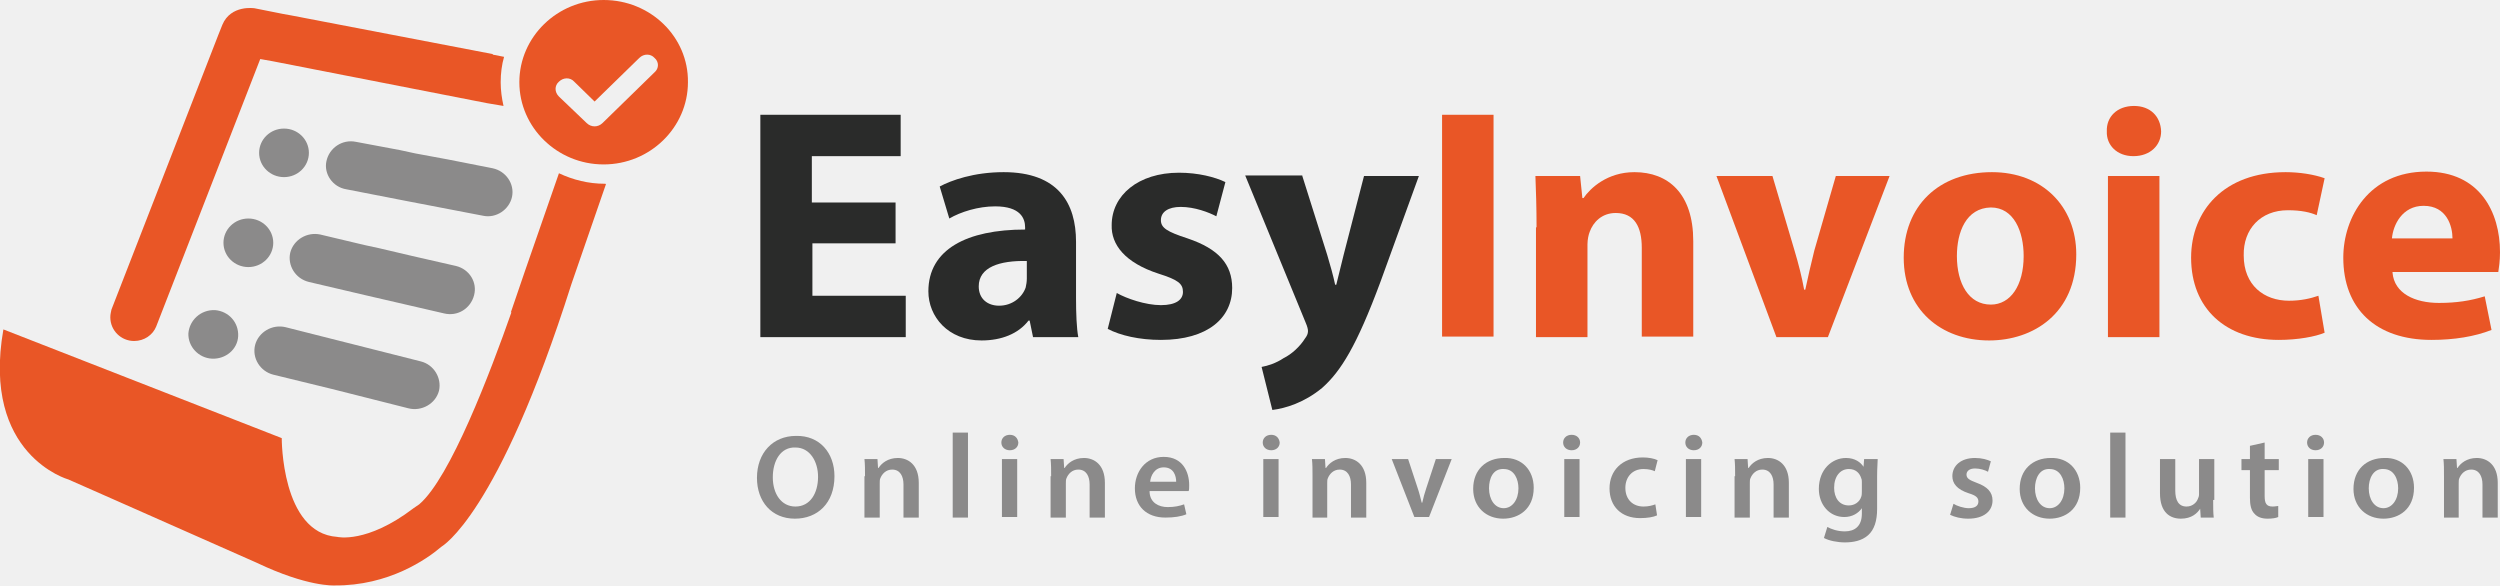
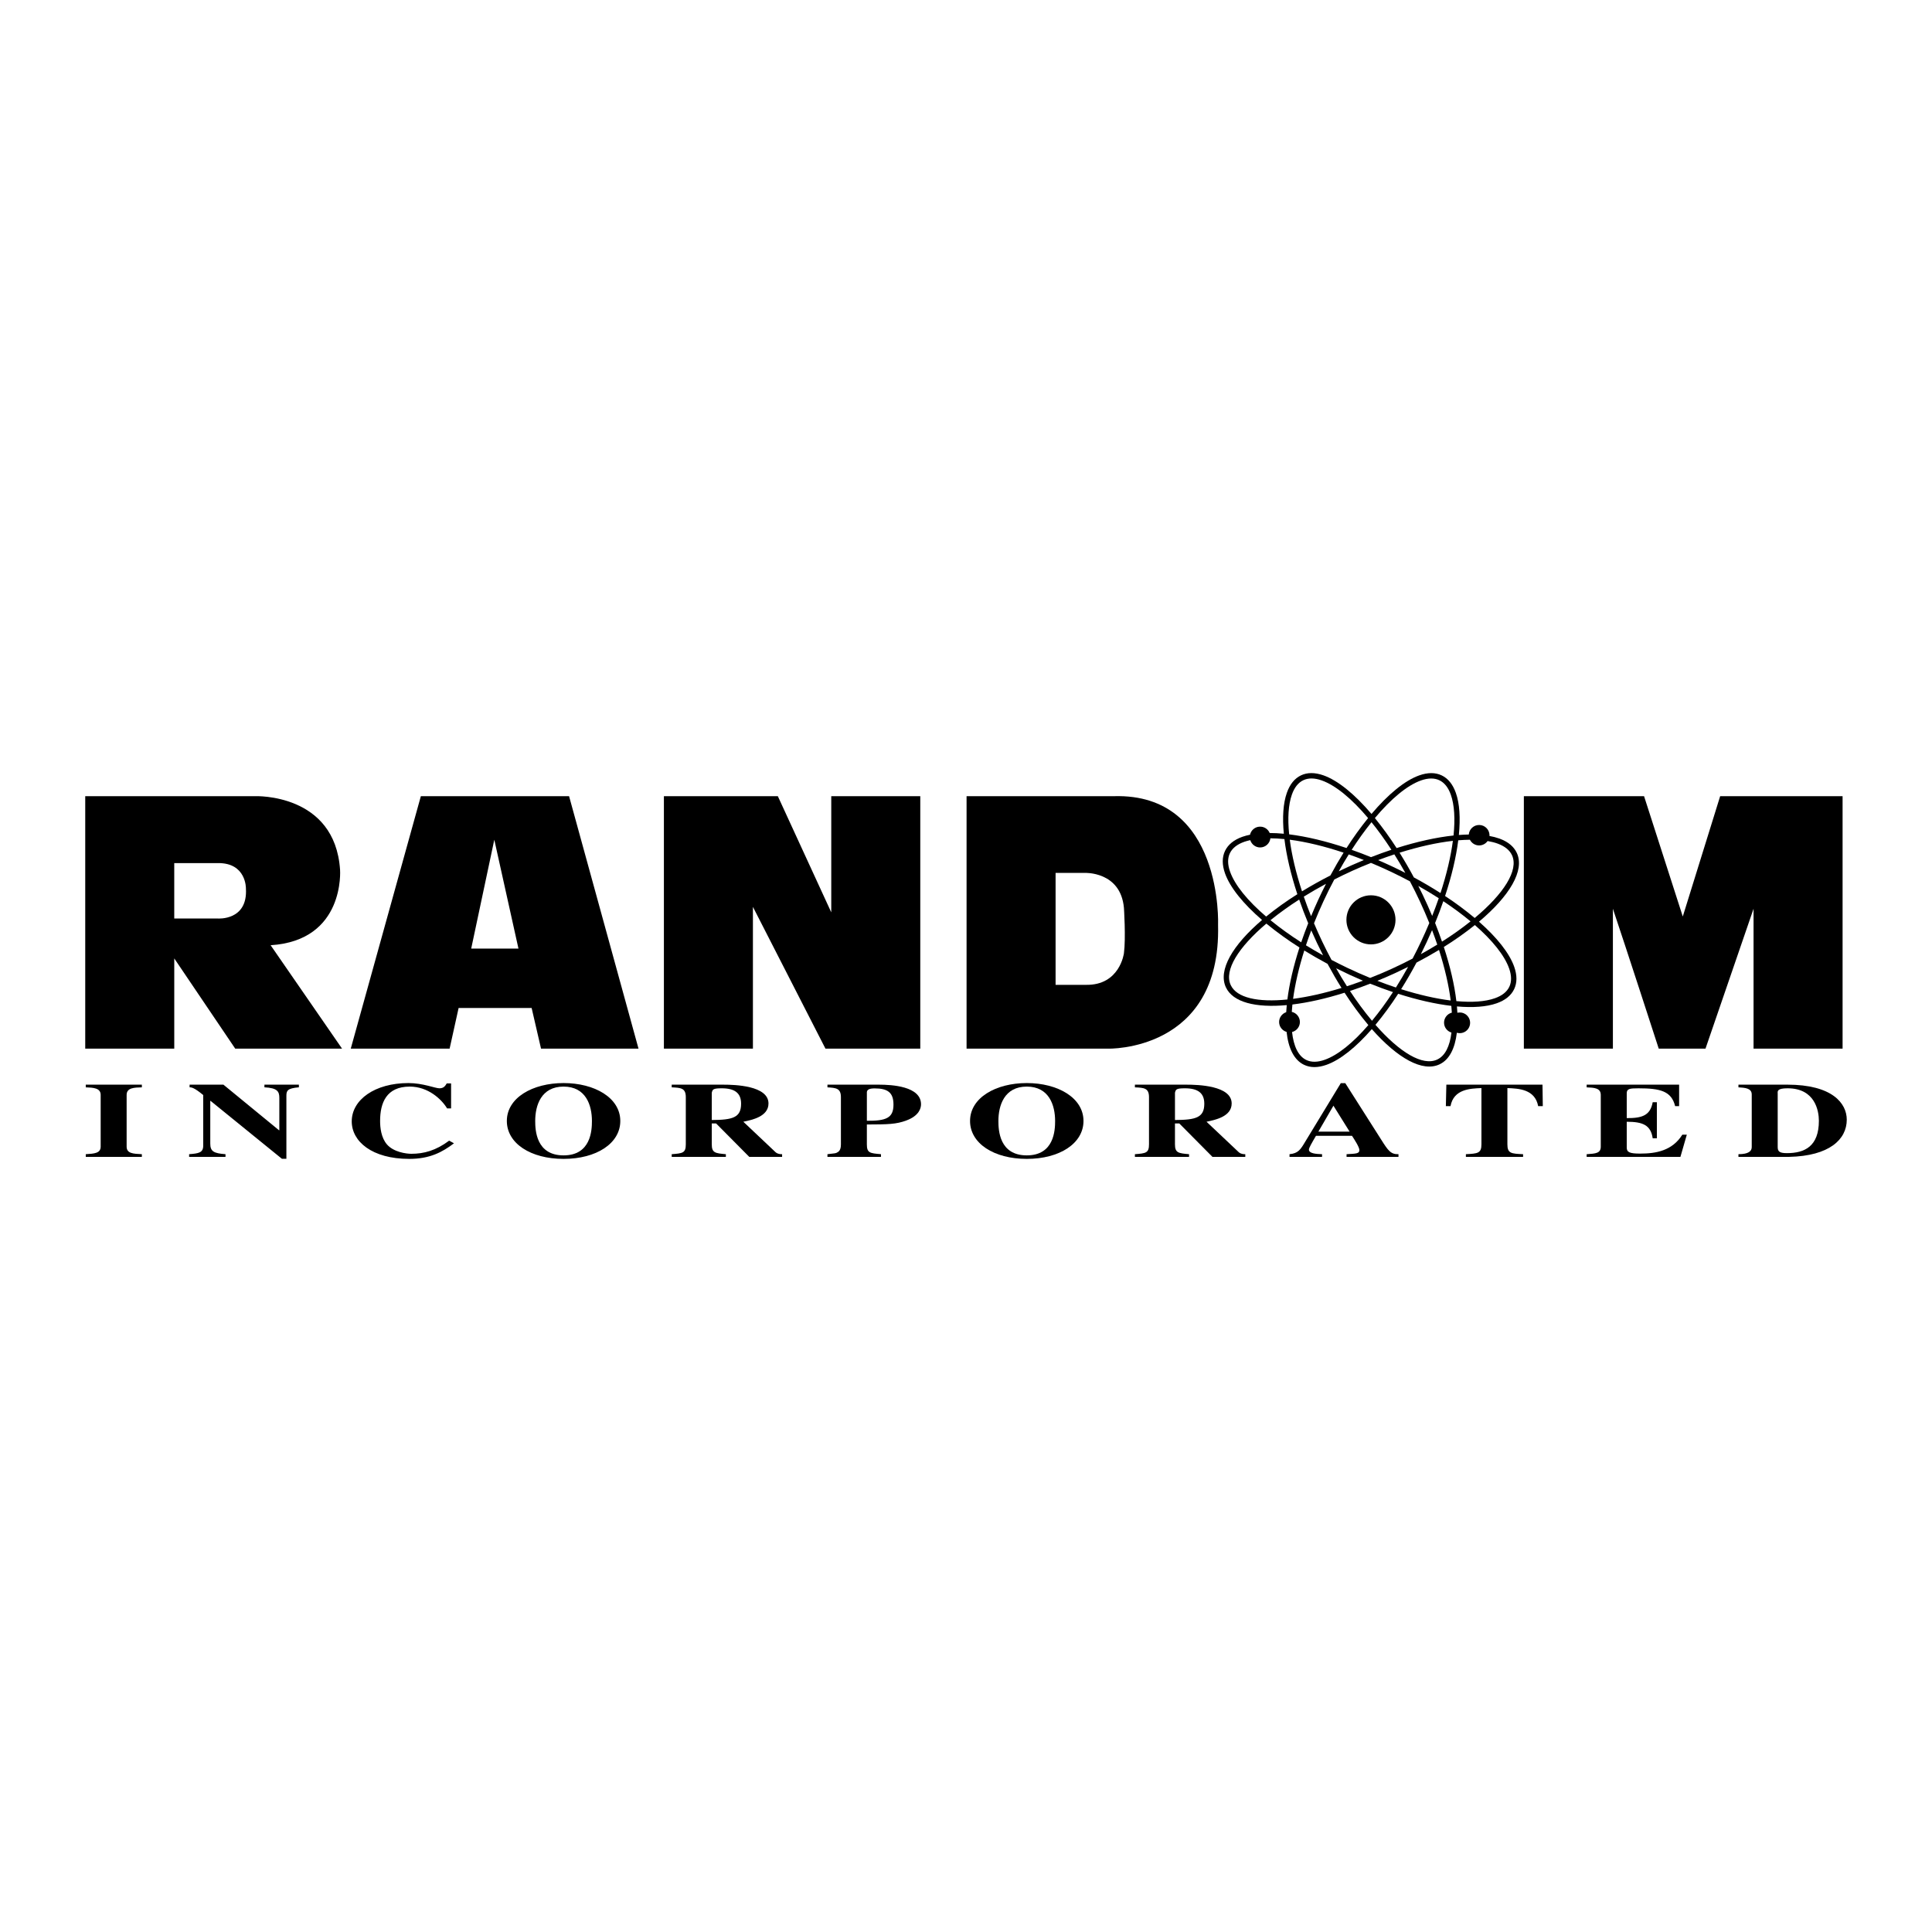
- <svg xmlns="http://www.w3.org/2000/svg" width="158" height="37" viewBox="0 0 158 37" fill="none">
-   <g clip-path="url(#clip0_1_676)">
-     <path d="M56.635 15.379H51.344V18.692H57.243V21.307H48.054V7.254H56.922V9.869H51.308V12.798H56.6V15.379H56.635Z" fill="#2A2B2A" />
-     <path d="M65.288 21.307L65.074 20.261H65.002C64.359 21.098 63.286 21.517 62.034 21.517C59.925 21.517 58.673 20.017 58.673 18.413C58.673 15.762 61.105 14.507 64.787 14.507V14.368C64.787 13.81 64.501 13.042 62.892 13.042C61.82 13.042 60.712 13.391 59.996 13.81L59.389 11.787C60.104 11.403 61.534 10.88 63.429 10.88C66.897 10.88 68.005 12.868 68.005 15.274V18.831C68.005 19.808 68.041 20.749 68.148 21.307H65.288ZM64.895 16.495C63.179 16.46 61.856 16.878 61.856 18.099C61.856 18.901 62.428 19.32 63.143 19.32C63.965 19.32 64.609 18.796 64.823 18.169C64.859 17.994 64.895 17.82 64.895 17.611V16.495Z" fill="#2A2B2A" />
-     <path d="M70.58 18.517C71.188 18.866 72.403 19.285 73.369 19.285C74.334 19.285 74.763 18.936 74.763 18.448C74.763 17.925 74.441 17.68 73.226 17.297C71.08 16.599 70.222 15.449 70.258 14.228C70.258 12.345 71.939 10.915 74.513 10.915C75.728 10.915 76.801 11.194 77.445 11.508L76.873 13.67C76.408 13.426 75.514 13.077 74.62 13.077C73.834 13.077 73.369 13.391 73.369 13.914C73.369 14.402 73.762 14.646 75.049 15.065C77.016 15.728 77.874 16.704 77.874 18.204C77.874 20.087 76.336 21.482 73.369 21.482C72.01 21.482 70.794 21.203 70.008 20.784L70.58 18.517Z" fill="#2A2B2A" />
-     <path d="M82.307 11.124L83.88 16.111C84.059 16.704 84.274 17.471 84.381 17.994H84.453C84.596 17.436 84.774 16.669 84.917 16.111L86.205 11.124H89.673L87.242 17.82C85.74 21.865 84.739 23.469 83.559 24.516C82.415 25.457 81.235 25.806 80.412 25.91L79.733 23.19C80.126 23.121 80.663 22.946 81.127 22.632C81.628 22.388 82.164 21.9 82.486 21.377C82.593 21.238 82.665 21.098 82.665 20.924C82.665 20.819 82.629 20.645 82.522 20.401L78.696 11.089H82.307V11.124Z" fill="#2A2B2A" />
-     <path d="M94.392 7.254V21.272H91.139V7.254H94.392Z" fill="#E95626" />
-     <path d="M97.11 14.368C97.11 13.112 97.074 12.031 97.038 11.124H99.863L100.006 12.519H100.077C100.506 11.892 101.579 10.88 103.295 10.88C105.441 10.88 107.014 12.24 107.014 15.239V21.272H103.76V15.658C103.76 14.333 103.295 13.461 102.115 13.461C101.222 13.461 100.685 14.054 100.471 14.647C100.399 14.821 100.328 15.135 100.328 15.449V21.307H97.074V14.368H97.11Z" fill="#E95626" />
-     <path d="M112.019 11.124L113.414 15.832C113.664 16.669 113.879 17.506 114.022 18.308H114.093C114.272 17.471 114.451 16.704 114.665 15.832L116.024 11.124H119.421L115.523 21.307H112.27L108.48 11.124H112.019Z" fill="#E95626" />
-     <path d="M131.22 16.076C131.22 19.808 128.502 21.517 125.714 21.517C122.674 21.517 120.315 19.564 120.315 16.286C120.315 13.008 122.531 10.88 125.892 10.88C129.074 10.88 131.22 13.042 131.22 16.076ZM123.676 16.181C123.676 17.925 124.426 19.25 125.821 19.25C127.072 19.25 127.895 18.029 127.895 16.181C127.895 14.647 127.287 13.112 125.821 13.112C124.248 13.147 123.676 14.681 123.676 16.181Z" fill="#E95626" />
-     <path d="M136.583 8.3C136.583 9.172 135.904 9.869 134.831 9.869C133.794 9.869 133.115 9.172 133.151 8.3C133.115 7.393 133.794 6.696 134.867 6.696C135.904 6.696 136.547 7.358 136.583 8.3ZM133.222 21.307V11.124H136.476V21.307H133.222Z" fill="#E95626" />
-     <path d="M146.916 21.028C146.344 21.272 145.236 21.482 144.02 21.482C140.659 21.482 138.478 19.494 138.478 16.286C138.478 13.321 140.552 10.88 144.449 10.88C145.307 10.88 146.237 11.02 146.916 11.264L146.415 13.6C146.022 13.426 145.45 13.287 144.592 13.287C142.876 13.287 141.767 14.472 141.803 16.146C141.803 18.029 143.09 19.006 144.664 19.006C145.414 19.006 146.022 18.866 146.523 18.692L146.916 21.028Z" fill="#E95626" />
-     <path d="M151.207 17.227C151.314 18.552 152.637 19.145 154.139 19.145C155.247 19.145 156.141 19.006 157.035 18.727L157.464 20.854C156.391 21.272 155.104 21.482 153.674 21.482C150.134 21.482 148.096 19.494 148.096 16.286C148.096 13.705 149.741 10.845 153.352 10.845C156.713 10.845 158 13.391 158 15.937C158 16.495 157.929 16.948 157.893 17.192H151.207V17.227ZM154.997 15.065C154.997 14.298 154.639 13.008 153.173 13.008C151.814 13.008 151.242 14.228 151.171 15.065H154.997Z" fill="#E95626" />
-     <path d="M52.738 30.095C52.738 31.804 51.666 32.78 50.235 32.78C48.769 32.78 47.84 31.699 47.84 30.2C47.84 28.631 48.841 27.549 50.307 27.549C51.809 27.515 52.738 28.631 52.738 30.095ZM48.841 30.165C48.841 31.211 49.377 32.013 50.271 32.013C51.201 32.013 51.701 31.176 51.701 30.13C51.701 29.189 51.201 28.282 50.271 28.282C49.342 28.247 48.841 29.119 48.841 30.165Z" fill="#8B8A8A" />
-     <path d="M54.669 30.095C54.669 29.677 54.669 29.328 54.633 29.014H55.456L55.491 29.572H55.527C55.706 29.293 56.099 28.944 56.743 28.944C57.386 28.944 58.066 29.363 58.066 30.514V32.711H57.1V30.618C57.1 30.095 56.886 29.677 56.385 29.677C55.992 29.677 55.742 29.956 55.634 30.235C55.599 30.304 55.599 30.444 55.599 30.549V32.711H54.633V30.095H54.669Z" fill="#8B8A8A" />
-     <path d="M60.211 27.34H61.176V32.711H60.211V27.34Z" fill="#8B8A8A" />
-     <path d="M64.359 27.968C64.359 28.247 64.144 28.456 63.822 28.456C63.5 28.456 63.286 28.247 63.286 27.968C63.286 27.689 63.5 27.48 63.822 27.48C64.144 27.48 64.323 27.689 64.359 27.968ZM63.322 32.676V29.014H64.287V32.676H63.322Z" fill="#8B8A8A" />
-     <path d="M66.432 30.095C66.432 29.677 66.432 29.328 66.397 29.014H67.219L67.255 29.572H67.29C67.469 29.293 67.862 28.944 68.506 28.944C69.15 28.944 69.829 29.363 69.829 30.514V32.711H68.864V30.618C68.864 30.095 68.649 29.677 68.148 29.677C67.755 29.677 67.505 29.956 67.398 30.235C67.362 30.304 67.362 30.444 67.362 30.549V32.711H66.397V30.095H66.432Z" fill="#8B8A8A" />
-     <path d="M72.654 31.107C72.689 31.769 73.226 32.048 73.798 32.048C74.227 32.048 74.549 31.978 74.835 31.874L74.978 32.501C74.656 32.641 74.191 32.711 73.655 32.711C72.439 32.711 71.724 31.978 71.724 30.862C71.724 29.851 72.368 28.875 73.547 28.875C74.763 28.875 75.156 29.851 75.156 30.653C75.156 30.828 75.156 30.967 75.121 31.037H72.654V31.107ZM74.334 30.444C74.334 30.095 74.191 29.537 73.547 29.537C72.975 29.537 72.725 30.06 72.689 30.444H74.334Z" fill="#8B8A8A" />
-     <path d="M80.877 27.968C80.877 28.247 80.663 28.456 80.341 28.456C80.019 28.456 79.805 28.247 79.805 27.968C79.805 27.689 80.019 27.48 80.341 27.48C80.663 27.48 80.841 27.689 80.877 27.968ZM79.84 32.676V29.014H80.806V32.676H79.84Z" fill="#8B8A8A" />
-     <path d="M82.951 30.095C82.951 29.677 82.951 29.328 82.915 29.014H83.737L83.773 29.572H83.809C83.988 29.293 84.381 28.944 85.025 28.944C85.668 28.944 86.348 29.363 86.348 30.514V32.711H85.382V30.618C85.382 30.095 85.168 29.677 84.667 29.677C84.274 29.677 84.024 29.956 83.916 30.235C83.88 30.304 83.88 30.444 83.88 30.549V32.711H82.951V30.095Z" fill="#8B8A8A" />
-     <path d="M88.993 29.014L89.601 30.862C89.709 31.176 89.78 31.49 89.852 31.769H89.887C89.959 31.455 90.03 31.176 90.138 30.862L90.745 29.014H91.747L90.316 32.676H89.387L87.957 29.014H88.993Z" fill="#8B8A8A" />
-     <path d="M96.931 30.828C96.931 32.188 95.966 32.78 95 32.78C93.928 32.78 93.105 32.048 93.105 30.897C93.105 29.677 93.928 28.944 95.072 28.944C96.18 28.91 96.931 29.712 96.931 30.828ZM94.106 30.862C94.106 31.56 94.464 32.118 95.036 32.118C95.572 32.118 95.966 31.595 95.966 30.862C95.966 30.304 95.715 29.642 95.036 29.642C94.357 29.607 94.106 30.235 94.106 30.862Z" fill="#8B8A8A" />
-     <path d="M99.863 27.968C99.863 28.247 99.648 28.456 99.327 28.456C99.005 28.456 98.79 28.247 98.79 27.968C98.79 27.689 99.005 27.48 99.327 27.48C99.648 27.48 99.863 27.689 99.863 27.968ZM98.862 32.676V29.014H99.827V32.676H98.862Z" fill="#8B8A8A" />
-     <path d="M104.726 32.571C104.511 32.676 104.118 32.745 103.653 32.745C102.473 32.745 101.722 32.013 101.722 30.862C101.722 29.747 102.509 28.91 103.832 28.91C104.189 28.91 104.547 28.979 104.761 29.084L104.582 29.781C104.439 29.712 104.189 29.642 103.867 29.642C103.152 29.642 102.723 30.165 102.723 30.828C102.723 31.595 103.224 32.013 103.867 32.013C104.189 32.013 104.439 31.943 104.618 31.874L104.726 32.571Z" fill="#8B8A8A" />
-     <path d="M107.586 27.968C107.586 28.247 107.371 28.456 107.05 28.456C106.728 28.456 106.513 28.247 106.513 27.968C106.513 27.689 106.728 27.48 107.05 27.48C107.371 27.48 107.55 27.689 107.586 27.968ZM106.549 32.676V29.014H107.514V32.676H106.549Z" fill="#8B8A8A" />
-     <path d="M109.66 30.095C109.66 29.677 109.66 29.328 109.624 29.014H110.446L110.482 29.572H110.518C110.697 29.293 111.09 28.944 111.733 28.944C112.377 28.944 113.056 29.363 113.056 30.514V32.711H112.091V30.618C112.091 30.095 111.876 29.677 111.376 29.677C110.983 29.677 110.732 29.956 110.625 30.235C110.589 30.304 110.589 30.444 110.589 30.549V32.711H109.624V30.095H109.66Z" fill="#8B8A8A" />
-     <path d="M118.67 29.014C118.67 29.258 118.634 29.572 118.634 30.06V32.153C118.634 32.92 118.455 33.478 118.062 33.827C117.669 34.175 117.132 34.28 116.596 34.28C116.131 34.28 115.595 34.175 115.273 34.001L115.488 33.303C115.738 33.443 116.131 33.583 116.596 33.583C117.204 33.583 117.669 33.269 117.669 32.467V32.118C117.454 32.432 117.061 32.676 116.56 32.676C115.631 32.676 114.951 31.909 114.951 30.897C114.951 29.677 115.774 28.944 116.668 28.944C117.24 28.944 117.597 29.223 117.776 29.502L117.812 29.014H118.67ZM117.669 30.479C117.669 30.409 117.669 30.304 117.633 30.235C117.526 29.886 117.275 29.642 116.846 29.642C116.31 29.642 115.917 30.095 115.917 30.828C115.917 31.455 116.239 31.944 116.846 31.944C117.204 31.944 117.526 31.734 117.633 31.386C117.669 31.281 117.669 31.176 117.669 31.037V30.479Z" fill="#8B8A8A" />
-     <path d="M123.461 31.839C123.676 31.978 124.105 32.118 124.426 32.118C124.855 32.118 125.034 31.944 125.034 31.699C125.034 31.455 124.891 31.316 124.426 31.176C123.676 30.932 123.389 30.549 123.389 30.095C123.389 29.433 123.926 28.944 124.82 28.944C125.249 28.944 125.606 29.049 125.821 29.154L125.642 29.816C125.463 29.712 125.141 29.607 124.82 29.607C124.462 29.607 124.283 29.781 124.283 29.991C124.283 30.235 124.462 30.339 124.927 30.514C125.606 30.758 125.928 31.107 125.928 31.63C125.928 32.292 125.392 32.78 124.391 32.78C123.926 32.78 123.532 32.676 123.246 32.536L123.461 31.839Z" fill="#8B8A8A" />
-     <path d="M131.47 30.828C131.47 32.188 130.505 32.78 129.539 32.78C128.467 32.78 127.644 32.048 127.644 30.897C127.644 29.677 128.467 28.944 129.611 28.944C130.719 28.91 131.47 29.712 131.47 30.828ZM128.61 30.862C128.61 31.56 128.967 32.118 129.539 32.118C130.076 32.118 130.469 31.595 130.469 30.862C130.469 30.304 130.219 29.642 129.539 29.642C128.896 29.607 128.61 30.235 128.61 30.862Z" fill="#8B8A8A" />
-     <path d="M133.365 27.34H134.33V32.711H133.365V27.34Z" fill="#8B8A8A" />
-     <path d="M139.872 31.595C139.872 32.048 139.872 32.397 139.908 32.711H139.086L139.05 32.153C138.871 32.432 138.514 32.78 137.834 32.78C137.155 32.78 136.511 32.397 136.511 31.176V29.014H137.477V31.002C137.477 31.63 137.691 32.013 138.192 32.013C138.585 32.013 138.835 31.734 138.907 31.525C138.943 31.455 138.979 31.351 138.979 31.246V29.014H139.944V31.595H139.872Z" fill="#8B8A8A" />
-     <path d="M143.126 27.968V29.014H144.02V29.712H143.126V31.351C143.126 31.804 143.233 32.013 143.627 32.013C143.805 32.013 143.913 31.978 143.984 31.978V32.676C143.841 32.745 143.591 32.78 143.305 32.78C142.947 32.78 142.661 32.676 142.482 32.467C142.268 32.257 142.196 31.909 142.196 31.455V29.712H141.66V29.014H142.196V28.177L143.126 27.968Z" fill="#8B8A8A" />
-     <path d="M146.88 27.968C146.88 28.247 146.666 28.456 146.344 28.456C146.022 28.456 145.808 28.247 145.808 27.968C145.808 27.689 146.022 27.48 146.344 27.48C146.666 27.48 146.88 27.689 146.88 27.968ZM145.879 32.676V29.014H146.845V32.676H145.879Z" fill="#8B8A8A" />
-     <path d="M152.565 30.828C152.565 32.188 151.6 32.78 150.635 32.78C149.562 32.78 148.74 32.048 148.74 30.897C148.74 29.677 149.562 28.944 150.706 28.944C151.814 28.91 152.565 29.712 152.565 30.828ZM149.705 30.862C149.705 31.56 150.062 32.118 150.635 32.118C151.171 32.118 151.564 31.595 151.564 30.862C151.564 30.304 151.314 29.642 150.635 29.642C149.991 29.607 149.705 30.235 149.705 30.862Z" fill="#8B8A8A" />
-     <path d="M154.46 30.095C154.46 29.677 154.46 29.328 154.425 29.014H155.247L155.283 29.572H155.318C155.497 29.293 155.89 28.944 156.534 28.944C157.178 28.944 157.857 29.363 157.857 30.514V32.711H156.892V30.618C156.892 30.095 156.677 29.677 156.177 29.677C155.783 29.677 155.533 29.956 155.426 30.235C155.39 30.304 155.39 30.444 155.39 30.549V32.711H154.46V30.095Z" fill="#8B8A8A" />
-     <path d="M31.142 10.636L28.318 10.079L26.244 9.695L25.279 9.486L22.49 8.963C21.632 8.788 20.809 9.346 20.631 10.183C20.452 10.985 21.024 11.822 21.882 11.962L25.636 12.694L30.535 13.636C31.357 13.81 32.179 13.252 32.358 12.45C32.537 11.613 31.965 10.811 31.142 10.636Z" fill="#8B8A8A" />
-     <path d="M17.949 11.194C18.818 11.194 19.522 10.508 19.522 9.66C19.522 8.813 18.818 8.126 17.949 8.126C17.08 8.126 16.376 8.813 16.376 9.66C16.376 10.508 17.08 11.194 17.949 11.194Z" fill="#8B8A8A" />
-     <path d="M28.818 16.809L26.065 16.181L23.991 15.693L23.026 15.484L20.237 14.821C19.415 14.647 18.557 15.135 18.342 15.972C18.163 16.774 18.664 17.611 19.522 17.82L23.241 18.692L28.067 19.808C28.925 20.017 29.748 19.494 29.962 18.657C30.177 17.855 29.676 17.018 28.818 16.809Z" fill="#8B8A8A" />
-     <path d="M15.696 16.879C16.565 16.879 17.27 16.192 17.27 15.344C17.27 14.497 16.565 13.81 15.696 13.81C14.828 13.81 14.123 14.497 14.123 15.344C14.123 16.192 14.828 16.879 15.696 16.879Z" fill="#8B8A8A" />
-     <path d="M26.602 22.842L23.848 22.145L21.775 21.621L20.809 21.377L18.056 20.68C17.198 20.471 16.34 20.994 16.125 21.796C15.911 22.633 16.447 23.47 17.27 23.679L20.988 24.586L25.815 25.806C26.637 26.015 27.531 25.527 27.746 24.69C27.924 23.888 27.424 23.051 26.602 22.842Z" fill="#8B8A8A" />
-     <path d="M13.587 19.599C12.693 19.564 11.978 20.227 11.906 21.064C11.871 21.9 12.55 22.633 13.408 22.668C14.266 22.703 15.017 22.075 15.053 21.238C15.088 20.366 14.445 19.669 13.587 19.599Z" fill="#8B8A8A" />
-     <path d="M8.474 21.551C9.117 21.551 9.654 21.168 9.868 20.645L16.447 3.731L17.234 3.871L30.785 6.521L31.822 6.696C31.714 6.207 31.643 5.719 31.643 5.196C31.643 4.638 31.714 4.08 31.857 3.592L31.142 3.452V3.418L18.414 0.976L17.842 0.872L16.09 0.523C16.09 0.523 14.588 0.279 14.052 1.569L13.801 2.197L7.044 19.564C7.008 19.738 6.972 19.878 6.972 20.052C6.972 20.889 7.652 21.551 8.474 21.551Z" fill="#E95626" />
-     <path d="M38.222 11.613C37.185 11.613 36.219 11.368 35.325 10.95L33.18 17.122L32.286 19.738H32.322C30.999 23.504 28.461 30.2 26.494 31.874C26.351 31.978 26.244 32.048 26.137 32.118C23.169 34.385 21.31 33.931 21.31 33.931C17.77 33.687 17.806 27.689 17.806 27.689L0.214 20.819C-1.18 28.77 4.326 30.304 4.326 30.304L7.33 31.63L16.233 35.57C19.45 37.105 21.131 37 21.131 37C24.563 37.035 26.995 35.326 27.889 34.559C27.924 34.524 31.464 32.606 36.112 17.959L38.293 11.648C38.293 11.613 38.257 11.613 38.222 11.613Z" fill="#E95626" />
-     <path d="M38.15 0C35.218 0 32.823 2.336 32.823 5.196C32.823 8.056 35.218 10.392 38.15 10.392C41.082 10.392 43.478 8.056 43.478 5.196C43.514 2.336 41.118 0 38.15 0ZM41.368 4.568L38.079 7.777C37.936 7.916 37.757 7.986 37.578 7.986C37.399 7.986 37.221 7.916 37.078 7.777L35.326 6.103C35.04 5.824 35.04 5.405 35.326 5.161C35.612 4.882 36.041 4.882 36.291 5.161L37.578 6.417L40.403 3.662C40.689 3.383 41.118 3.383 41.368 3.662C41.654 3.906 41.654 4.324 41.368 4.568Z" fill="#E95626" />
+ <svg xmlns="http://www.w3.org/2000/svg" width="2500" height="2500" viewBox="0 0 192.756 192.756">
+   <g fill-rule="evenodd" clip-rule="evenodd">
+     <path fill="#fff" d="M0 0h192.756v192.756H0V0z" />
+     <path d="M147.559 91.956c3.057-2.566 4.58-5.111 3.777-6.853-.295-.639-.875-1.121-1.725-1.434a6.162 6.162 0 0 0-1.012-.265c.004-.031.01-.06.01-.092a1.036 1.036 0 0 0-2.068-.052c-.32.005-.648.02-.99.046.166-1.696.076-3.145-.303-4.206-.303-.853-.777-1.438-1.412-1.74-.635-.302-1.389-.301-2.242.002-1.441.513-3.104 1.886-4.76 3.845-1.674-1.967-3.35-3.344-4.801-3.853-.854-.299-1.607-.297-2.24.007-.635.304-1.107.892-1.406 1.746-.365 1.036-.455 2.436-.299 4.075-.494-.048-.963-.07-1.41-.072a1.034 1.034 0 0 0-1.963.171 5.926 5.926 0 0 0-.75.202c-.854.301-1.439.775-1.742 1.409-.305.634-.305 1.388-.004 2.241.498 1.409 1.814 3.03 3.695 4.653-2.945 2.518-4.4 5-3.611 6.711.691 1.498 2.953 2.072 6.076 1.783-.023.24-.039.475-.053.705-.41.139-.709.521-.709.979 0 .471.316.863.746.99.178 1.646.75 2.812 1.744 3.283.635.303 1.389.301 2.24-.002 1.373-.488 2.943-1.754 4.52-3.562 2.564 2.908 5.072 4.326 6.77 3.51.963-.461 1.525-1.576 1.713-3.146a1.032 1.032 0 1 0 .053-1.994 18 18 0 0 0-.045-.631c1.592.139 2.955.043 3.967-.314.854-.301 1.439-.775 1.742-1.41.303-.633.305-1.387.004-2.24-.483-1.364-1.729-2.923-3.512-4.492z" />
+     <path d="M133.305 96.605a46.81 46.81 0 0 0 2.672 1.238c-.537.199-1.07.385-1.594.555a38.997 38.997 0 0 1-1.078-1.793zM134.373 96.537a43.484 43.484 0 0 1-1.527-.767 43.105 43.105 0 0 1-1.748-3.656 43.18 43.18 0 0 1 2.025-4.368 42.883 42.883 0 0 1 3.658-1.655 43.948 43.948 0 0 1 3.887 1.839 43.953 43.953 0 0 1 1.934 4.161 44.332 44.332 0 0 1-1.668 3.547 41.859 41.859 0 0 1-4.234 1.93 42.937 42.937 0 0 1-2.327-1.031z" fill="#fff" />
+     <path d="M14.153 115.422H8.557v-.268c.863-.053 1.487-.096 1.487-.756v-5.158c0-.703-.751-.725-1.487-.756v-.268h5.596v.268c-.751.021-1.519.031-1.519.756v5.158c0 .682.64.715 1.519.756v.268zM18.868 115.154c.959-.074 1.407-.148 1.407-.852v-5.051c-.896-.736-1.151-.768-1.359-.768v-.268h3.373l5.548 4.551h.032v-3.229c0-.639-.192-.99-1.487-1.055v-.268h3.438v.268c-1.151.096-1.247.34-1.247.852v6.277h-.448l-7.114-5.775h-.032v4.262c0 .768.336.971 1.519 1.055v.268h-3.629v-.267h-.001zM45.293 114.068c-1.167.885-2.414 1.555-4.46 1.555-3.725 0-5.74-1.746-5.74-3.74 0-2.162 2.303-3.826 5.66-3.826 1.439 0 2.67.523 3.085.523.432 0 .576-.225.735-.49h.432v2.494h-.399c-.56-.928-1.902-2.174-3.725-2.174-2.334 0-2.958 1.629-2.958 3.43 0 .641.096 1.664.688 2.346.671.768 1.935.928 2.43.928 1.247 0 2.446-.32 3.773-1.312l.479.266zM61.887 111.84c0 2.238-2.382 3.783-5.659 3.783-3.277 0-5.66-1.545-5.66-3.783 0-2.322 2.574-3.783 5.66-3.783 3.085 0 5.659 1.461 5.659 3.783z" />
+     <path d="M53.398 111.84c0 .928.096 3.432 2.83 3.432 2.733 0 2.829-2.504 2.829-3.432 0-1.555-.591-3.43-2.829-3.43-2.238 0-2.83 1.875-2.83 3.43z" fill="#fff" />
+     <path d="M78.032 115.422h-3.277l-3.31-3.336h-.432v2.088c0 .854.352.885 1.407.98v.268h-5.403v-.268c1.087-.084 1.406-.117 1.406-.98v-4.709c0-.916-.496-.938-1.406-.98v-.268h5.147c1.119 0 4.508.086 4.508 1.877 0 1.311-1.646 1.641-2.51 1.822l3.214 3.037c.224.191.463.201.655.201v.268h.001z" />
+     <path d="M71.013 111.744c2.095-.01 2.926-.244 2.926-1.629 0-1.078-.655-1.535-1.935-1.535-.879 0-.911.117-.991.447v2.717z" fill="#fff" />
+     <path d="M82.555 115.154c.783-.084.815-.096.927-.148.192-.096.416-.234.416-.832v-4.709c0-.896-.495-.928-1.343-.98v-.268h5.148c1.279 0 4.188.16 4.188 1.961 0 .373-.176 1.131-1.455 1.609-1.023.385-1.839.395-3.949.404v1.982c0 .863.304.885 1.407.98v.268h-5.34v-.267h.001z" />
+     <path d="M86.488 111.82c1.935.02 2.654-.289 2.654-1.609 0-1.215-.575-1.621-1.886-1.621-.543 0-.751.139-.768.373v2.857z" fill="#fff" />
+     <path d="M108.1 111.84c0 2.238-2.381 3.783-5.658 3.783s-5.66-1.545-5.66-3.783c0-2.322 2.574-3.783 5.66-3.783 3.083 0 5.658 1.461 5.658 3.783z" />
+     <path d="M99.611 111.84c0 .928.096 3.432 2.83 3.432 2.732 0 2.828-2.504 2.828-3.432 0-1.555-.59-3.43-2.828-3.43s-2.83 1.875-2.83 3.43z" fill="#fff" />
+     <path d="M124.244 115.422h-3.277l-3.309-3.336h-.432v2.088c0 .854.352.885 1.406.98v.268h-5.402v-.268c1.086-.084 1.406-.117 1.406-.98v-4.709c0-.916-.496-.938-1.406-.98v-.268h5.146c1.119 0 4.508.086 4.508 1.877 0 1.311-1.646 1.641-2.51 1.822l3.215 3.037c.223.191.463.201.654.201v.268h.001z" />
+     <path d="M117.227 111.744c2.094-.01 2.926-.244 2.926-1.629 0-1.078-.656-1.535-1.936-1.535-.879 0-.91.117-.99.447v2.717z" fill="#fff" />
+     <path d="M139.527 115.422h-5.18v-.268c.992-.053 1.279-.062 1.279-.414 0-.289-.512-1.078-.736-1.418h-3.596c-.449.768-.703 1.203-.703 1.375 0 .404.766.436 1.311.457v.268h-3.246v-.268c.863-.084 1.088-.447 1.566-1.246l3.549-5.84h.449l3.564 5.605c.719 1.141.975 1.502 1.742 1.48v.269h.001z" />
+     <path fill="#fff" d="M134.652 112.906l-1.615-2.59-1.504 2.59h3.119z" />
+     <path d="M151.959 115.422h-5.707v-.268c1.168-.062 1.551-.084 1.551-.98v-5.615c-1.119.043-2.766.096-3.086 1.801h-.463l.049-2.143h9.592l.031 2.143h-.463c-.32-1.705-1.967-1.758-3.07-1.801v5.615c0 .906.385.928 1.566.98v.268zM158.301 108.217h9.225v2.143h-.398c-.369-1.514-1.504-1.779-3.662-1.779-.879 0-1.166.043-1.166.5v2.473c1.535.012 2.35-.266 2.59-1.588h.416v3.602h-.416c-.193-1.332-1.008-1.65-2.59-1.65v2.578c0 .469.303.598 1.342.598 1.566 0 3.197-.277 4.205-1.887h.447l-.639 2.217h-9.354v-.268c.912-.062 1.408-.096 1.408-.756v-5.158c0-.703-.672-.725-1.408-.756v-.269zM173.445 115.154c1.008 0 1.326-.309 1.326-.703v-5.254c0-.648-.703-.67-1.326-.713v-.268h4.875c4.477 0 5.932 1.855 5.932 3.496 0 1.961-1.727 3.623-5.756 3.709h-5.051v-.267z" />
+     <path d="M177.361 114.43c0 .428.145.619.912.619 1.791 0 3.197-.682 3.197-3.229 0-.971-.367-3.24-3.117-3.24-1.023 0-1.008.266-.992.5v5.35z" fill="#fff" />
+     <path d="M82.935 79.435v11.591l-5.33-11.591H66.237v25.19h8.882V90.479l7.238 14.146h9.459v-25.19h-8.881zM53.979 104.625h9.726l-6.928-25.19H41.989l-6.994 25.19h9.863l.898-4.059h7.285l.938 4.059z" />
+     <path fill="#fff" d="M47.013 94.638l2.304-10.858 2.409 10.858h-4.713z" />
+     <path d="M34.128 104.625L27 94.305c7.461-.466 6.928-7.528 6.928-7.528-.514-7.655-8.46-7.342-8.46-7.342H8.504v25.19h8.882v-9.003l6.084 9.003h10.658z" />
+     <path d="M21.738 91.64h-4.353v-5.529h4.353c2.853-.034 2.797 2.531 2.797 2.531.201 3.229-2.797 2.998-2.797 2.998z" fill="#fff" />
+     <path d="M111.135 79.435h-14.7v25.19h14.1s11.299.336 10.992-12.319c0 0 .555-13.188-10.392-12.871z" />
+     <path d="M112.135 95.104s-.4 3.22-3.799 3.154h-3.02v-11.17h2.887s3.598-.177 3.932 3.487c0-.001.199 2.997 0 4.529z" fill="#fff" />
+     <path d="M136.781 89.324a2.449 2.449 0 1 0 2.449 2.449 2.448 2.448 0 0 0-2.449-2.449z" />
+     <path d="M145.49 83.837c.404-.034.793-.053 1.162-.056.172.336.518.568.92.568.35 0 .656-.174.846-.438.367.063.707.147 1.01.258.711.263 1.191.651 1.424 1.156.691 1.5-.836 3.86-3.721 6.263a31.818 31.818 0 0 0-2.955-2.192c.658-1.988 1.103-3.881 1.314-5.559zM132.734 87.344a42.743 42.743 0 0 0-2.832 1.584c-.605-1.847-1.02-3.598-1.221-5.15 1.615.21 3.443.648 5.369 1.291-.45.724-.89 1.486-1.316 2.275zM134.566 85.244c.496.173 1 .361 1.506.56a44.945 44.945 0 0 0-2.502 1.124c.325-.581.657-1.142.996-1.684zM130.807 91.406a37.492 37.492 0 0 1-.727-1.948 40.073 40.073 0 0 1 2.215-1.279 44.727 44.727 0 0 0-1.488 3.227zM130.822 92.824c.365.834.768 1.68 1.182 2.49a42.482 42.482 0 0 1-1.709-1.001c.162-.491.34-.988.527-1.489zM130.52 92.113a42.835 42.835 0 0 0-.699 1.901 32.782 32.782 0 0 1-3.066-2.207 32.12 32.12 0 0 1 2.865-2.057c.267.777.569 1.566.9 2.363zM130.129 94.832c.74.457 1.516.902 2.32 1.331.453.842.918 1.646 1.395 2.404-1.73.531-3.369.898-4.832 1.088.195-1.46.572-3.094 1.117-4.823zM141.939 89.264a50.884 50.884 0 0 0-.434-.875 41.33 41.33 0 0 1 2.039 1.226c-.201.582-.42 1.171-.654 1.766a45.03 45.03 0 0 0-.951-2.117zM143.396 94.243c-.527.323-1.072.643-1.637.954.395-.785.773-1.596 1.119-2.396.184.486.358.966.518 1.442zM141.062 87.539a41.998 41.998 0 0 0-1.428-2.465c1.912-.601 3.723-1.002 5.32-1.183-.207 1.572-.625 3.342-1.236 5.208a41.01 41.01 0 0 0-2.656-1.56zM140.211 87.09a44.832 44.832 0 0 0-2.715-1.275 42.171 42.171 0 0 1 1.619-.574c.373.592.739 1.211 1.096 1.849zM139.246 97.062c.422-.195.836-.395 1.242-.597a42.003 42.003 0 0 1-1.217 2.058 41.27 41.27 0 0 1-1.85-.668 42.216 42.216 0 0 0 1.825-.793zM141.324 96.039a42.775 42.775 0 0 0 2.246-1.264c.58 1.816.975 3.531 1.166 5.045-1.492-.186-3.172-.568-4.945-1.129a41.796 41.796 0 0 0 1.533-2.652zM143.18 92.087c.299-.732.574-1.458.82-2.174.994.66 1.906 1.336 2.717 2.012a32.16 32.16 0 0 1-2.848 2.021c-.209-.61-.439-1.23-.689-1.859zM141.771 77.866c1.43-.508 2.467-.016 2.975 1.414.363 1.021.443 2.425.273 4.078-1.705.182-3.641.609-5.678 1.254a33.56 33.56 0 0 0-2.168-2.995c1.61-1.918 3.216-3.259 4.598-3.751zM136.834 82.031c.67.828 1.338 1.75 1.986 2.75-.67.223-1.35.469-2.033.737a40.979 40.979 0 0 0-1.93-.732 32.624 32.624 0 0 1 1.977-2.755zM128.889 79.285c.502-1.432 1.537-1.929 2.969-1.426 1.393.489 3.012 1.833 4.637 3.76a32.825 32.825 0 0 0-2.152 2.99c-2.051-.689-4.002-1.153-5.723-1.366-.163-1.6-.081-2.961.269-3.958zM122.721 86.957c-.504-1.431-.008-2.466 1.422-2.971a5.43 5.43 0 0 1 .596-.165c.133.421.521.729.984.729.531 0 .963-.399 1.025-.913.441.004.908.028 1.398.078.203 1.657.643 3.53 1.291 5.501a31.59 31.59 0 0 0-3.115 2.23c-1.842-1.573-3.123-3.138-3.601-4.489zM122.787 98.275c-.68-1.473.777-3.771 3.557-6.127a33.269 33.269 0 0 0 3.305 2.383c-.604 1.871-1.01 3.627-1.207 5.188-2.928.297-5.063-.158-5.655-1.444zM132.17 105.734c-.715.254-1.332.262-1.834.023-.807-.383-1.273-1.379-1.428-2.791.449-.115.783-.518.783-1.002a1.04 1.04 0 0 0-.809-1.01c.014-.238.033-.482.061-.734 1.568-.191 3.33-.584 5.205-1.176a31.87 31.87 0 0 0 2.373 3.229c-1.525 1.764-3.037 2.995-4.351 3.461zM134.688 98.871c.66-.219 1.334-.461 2.016-.729.766.309 1.525.59 2.273.84a32.056 32.056 0 0 1-2.092 2.861 31.866 31.866 0 0 1-2.197-2.972zM143.406 105.703c-1.459.701-3.779-.717-6.176-3.455a32.21 32.21 0 0 0 2.266-3.096c1.9.605 3.705 1.016 5.303 1.203.021.23.039.455.051.676a1.035 1.035 0 0 0-.777 1c0 .469.312.859.738.988-.161 1.354-.622 2.309-1.405 2.684zM149.146 99.594c-.973.344-2.293.432-3.844.287-.191-1.613-.611-3.444-1.252-5.401a32.113 32.113 0 0 0 3.098-2.187c1.742 1.52 2.957 3.025 3.418 4.331.506 1.431.01 2.466-1.42 2.97z" fill="#fff" />
+     <path d="M171.621 79.435l-3.73 12.005-3.863-12.005h-11.992v25.19h8.883V90.666c1.205 3.563 4.574 13.959 4.574 13.959h4.664l4.795-13.959v13.959h8.883v-25.19h-12.214z" />
  </g>
-   <defs>
-     <clipPath id="clip0_1_676">
-       <rect width="158" height="37" fill="white" />
-     </clipPath>
-   </defs>
</svg>
